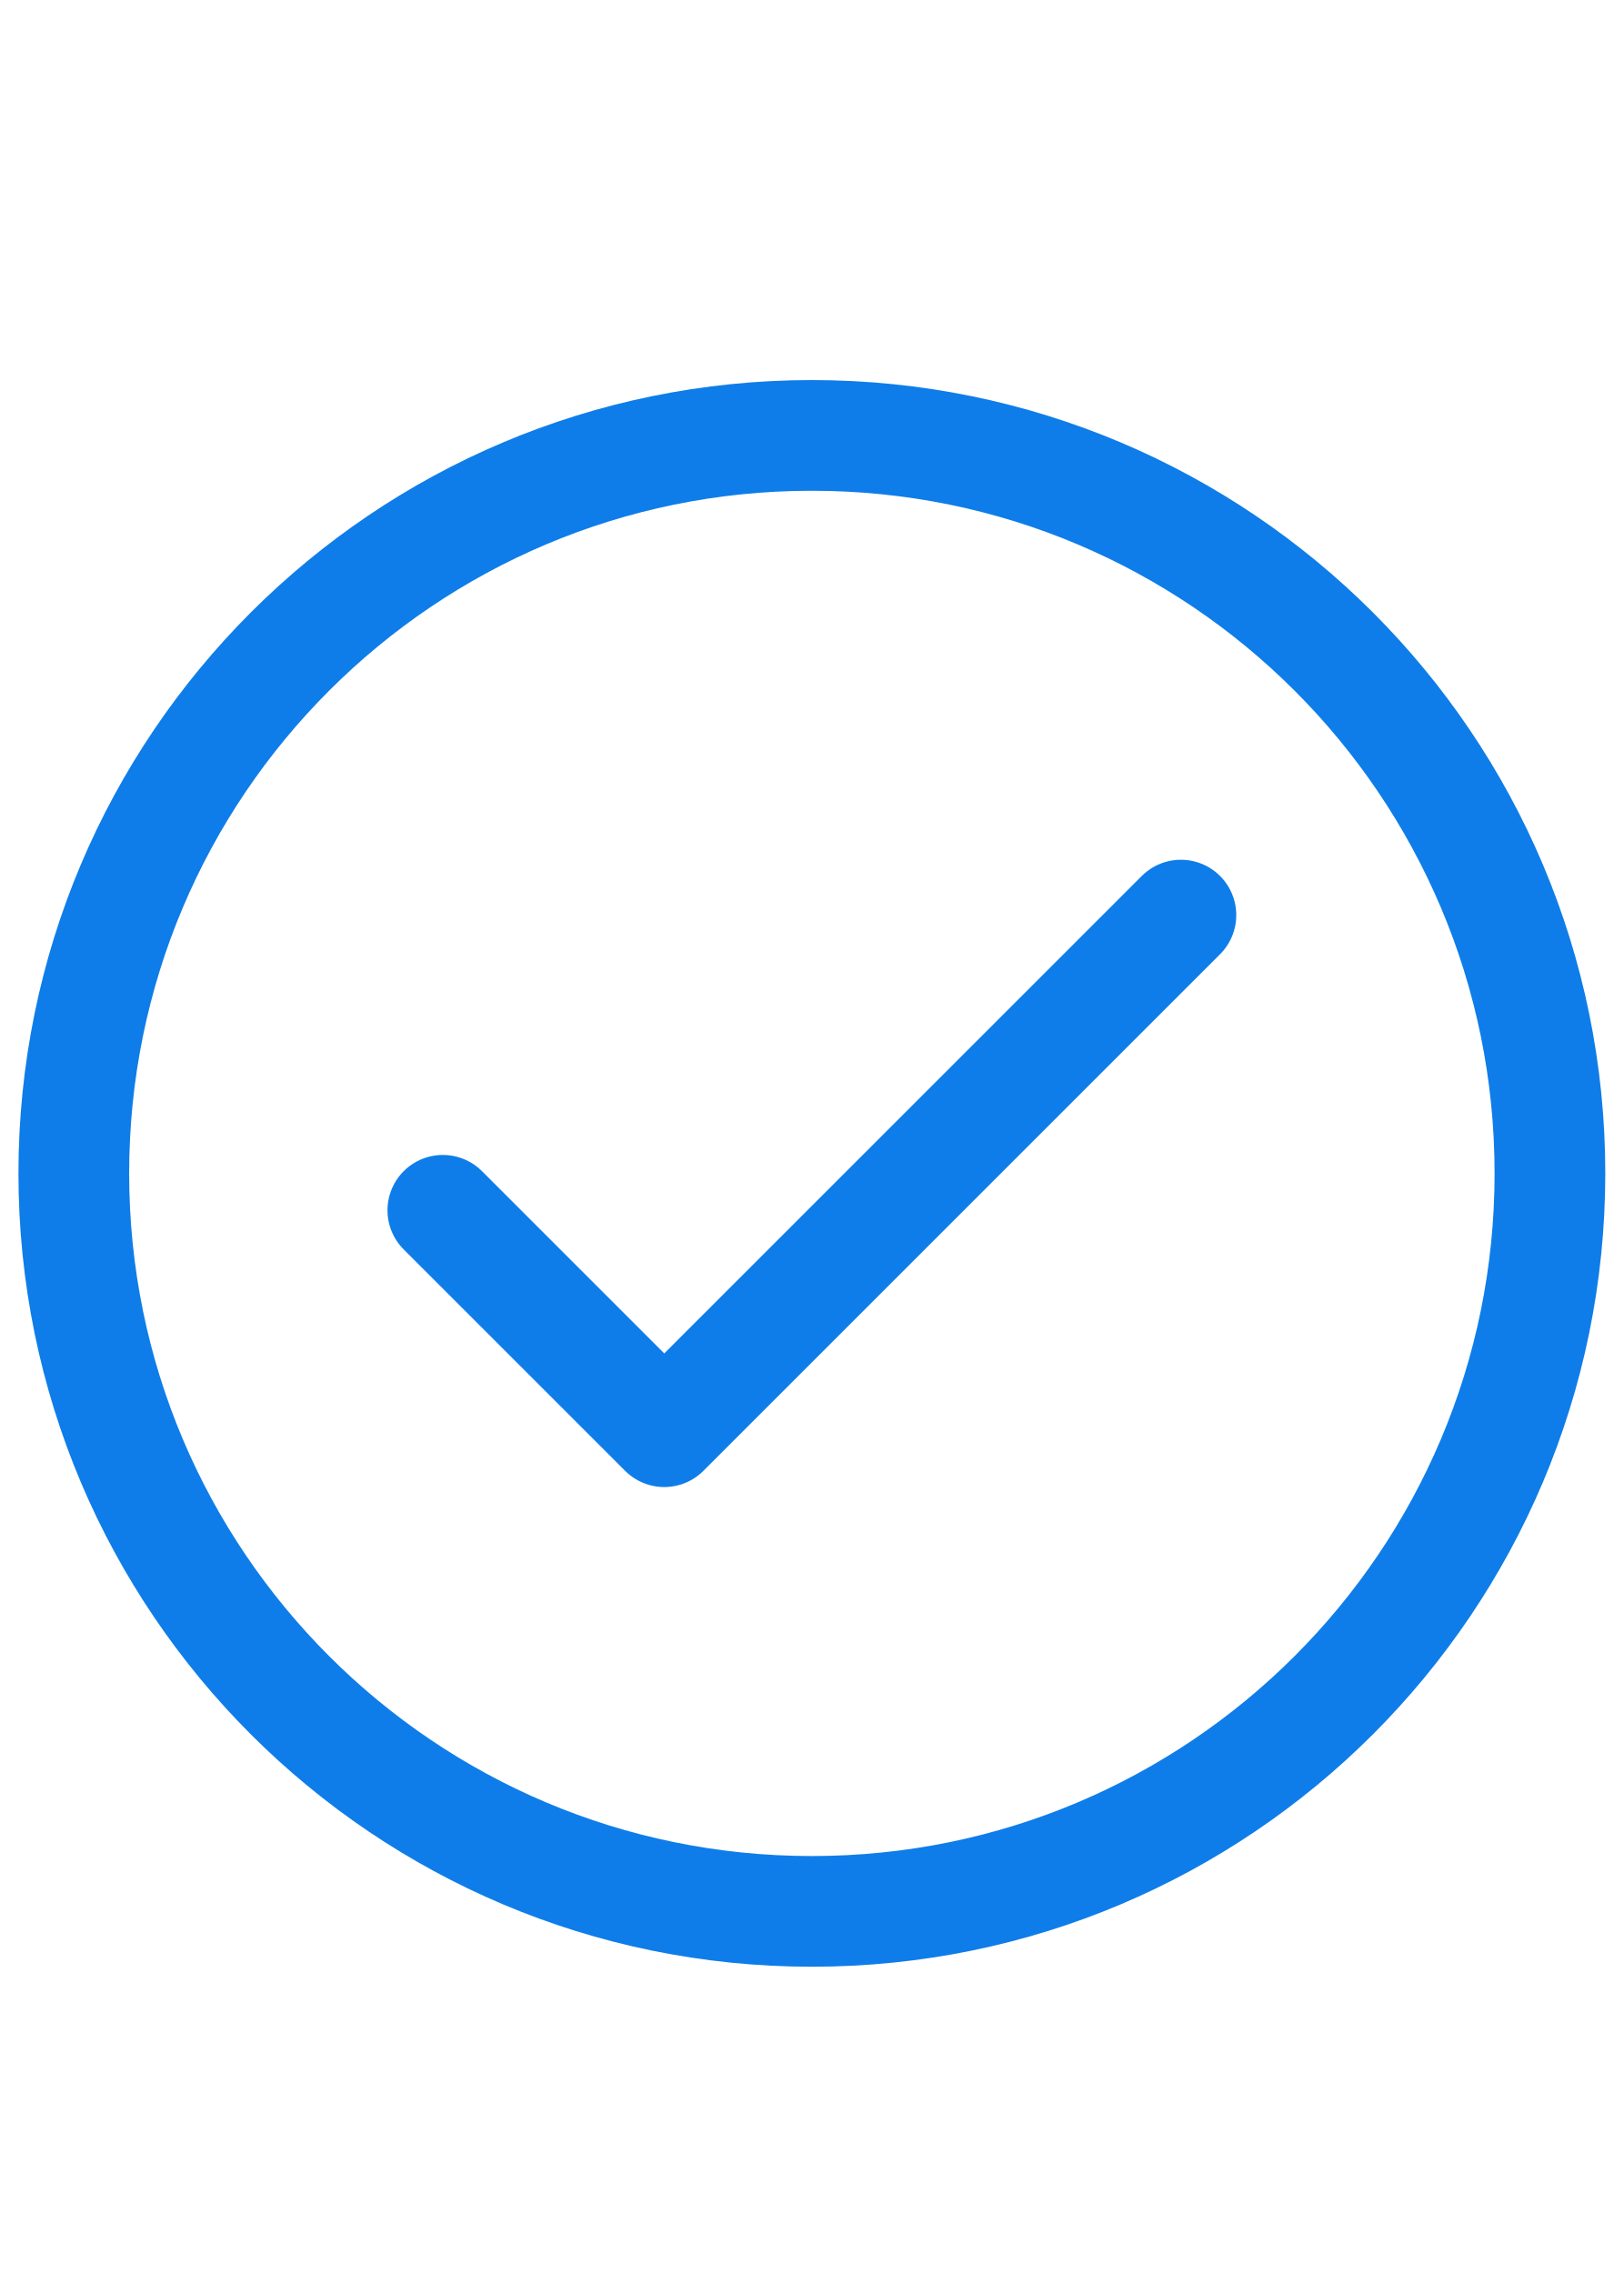
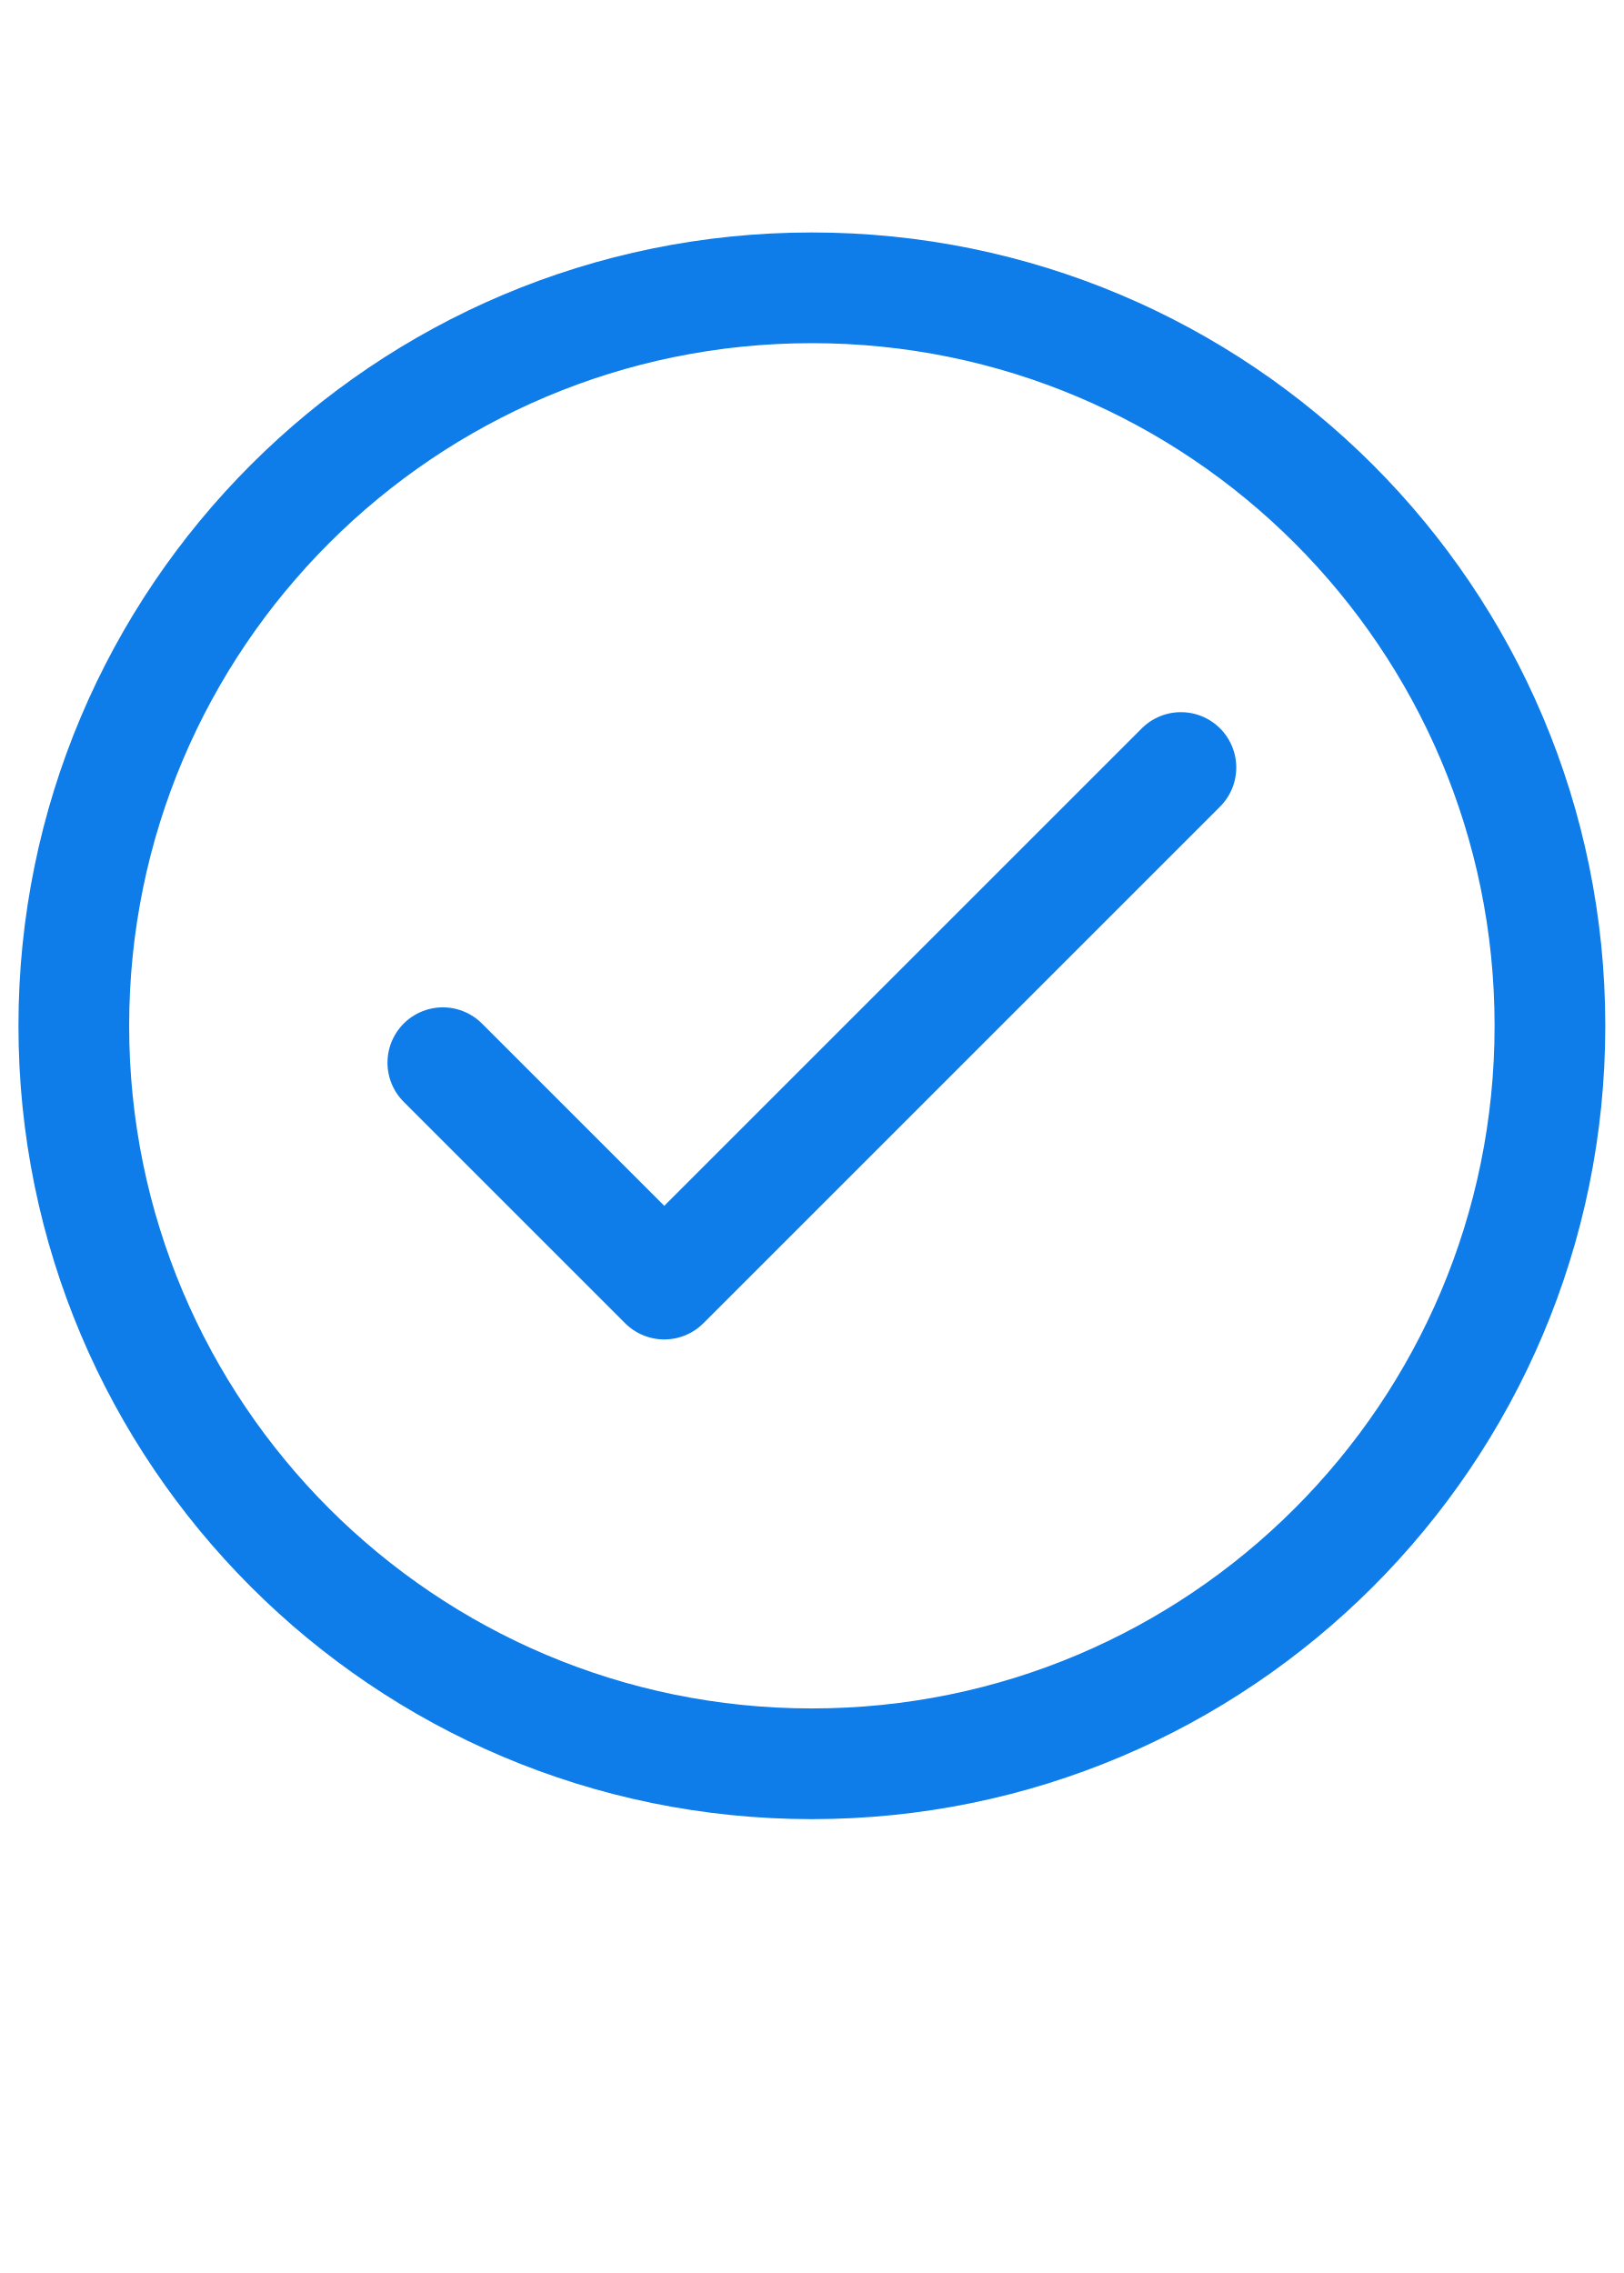
- <svg xmlns="http://www.w3.org/2000/svg" width="10px" height="14px" stroke-width="1.5" viewBox="1 -2 22 27" fill="none" color="#0e7de9">
+ <svg xmlns="http://www.w3.org/2000/svg" width="10px" height="14px" stroke-width="1.5" viewBox="1 0 22 27" fill="none" color="#0e7de9">
  <path d="M7 12.5l3 3 7-7" stroke="#0e7de9" stroke-width="1.5" stroke-linecap="round" stroke-linejoin="round" />
  <path d="M12 22c5.523 0 10-4.477 10-10S17.523 2 12 2 2 6.477 2 12s4.477 10 10 10z" stroke="#0e7de9" stroke-width="1.5" stroke-linecap="round" stroke-linejoin="round" />
</svg>
